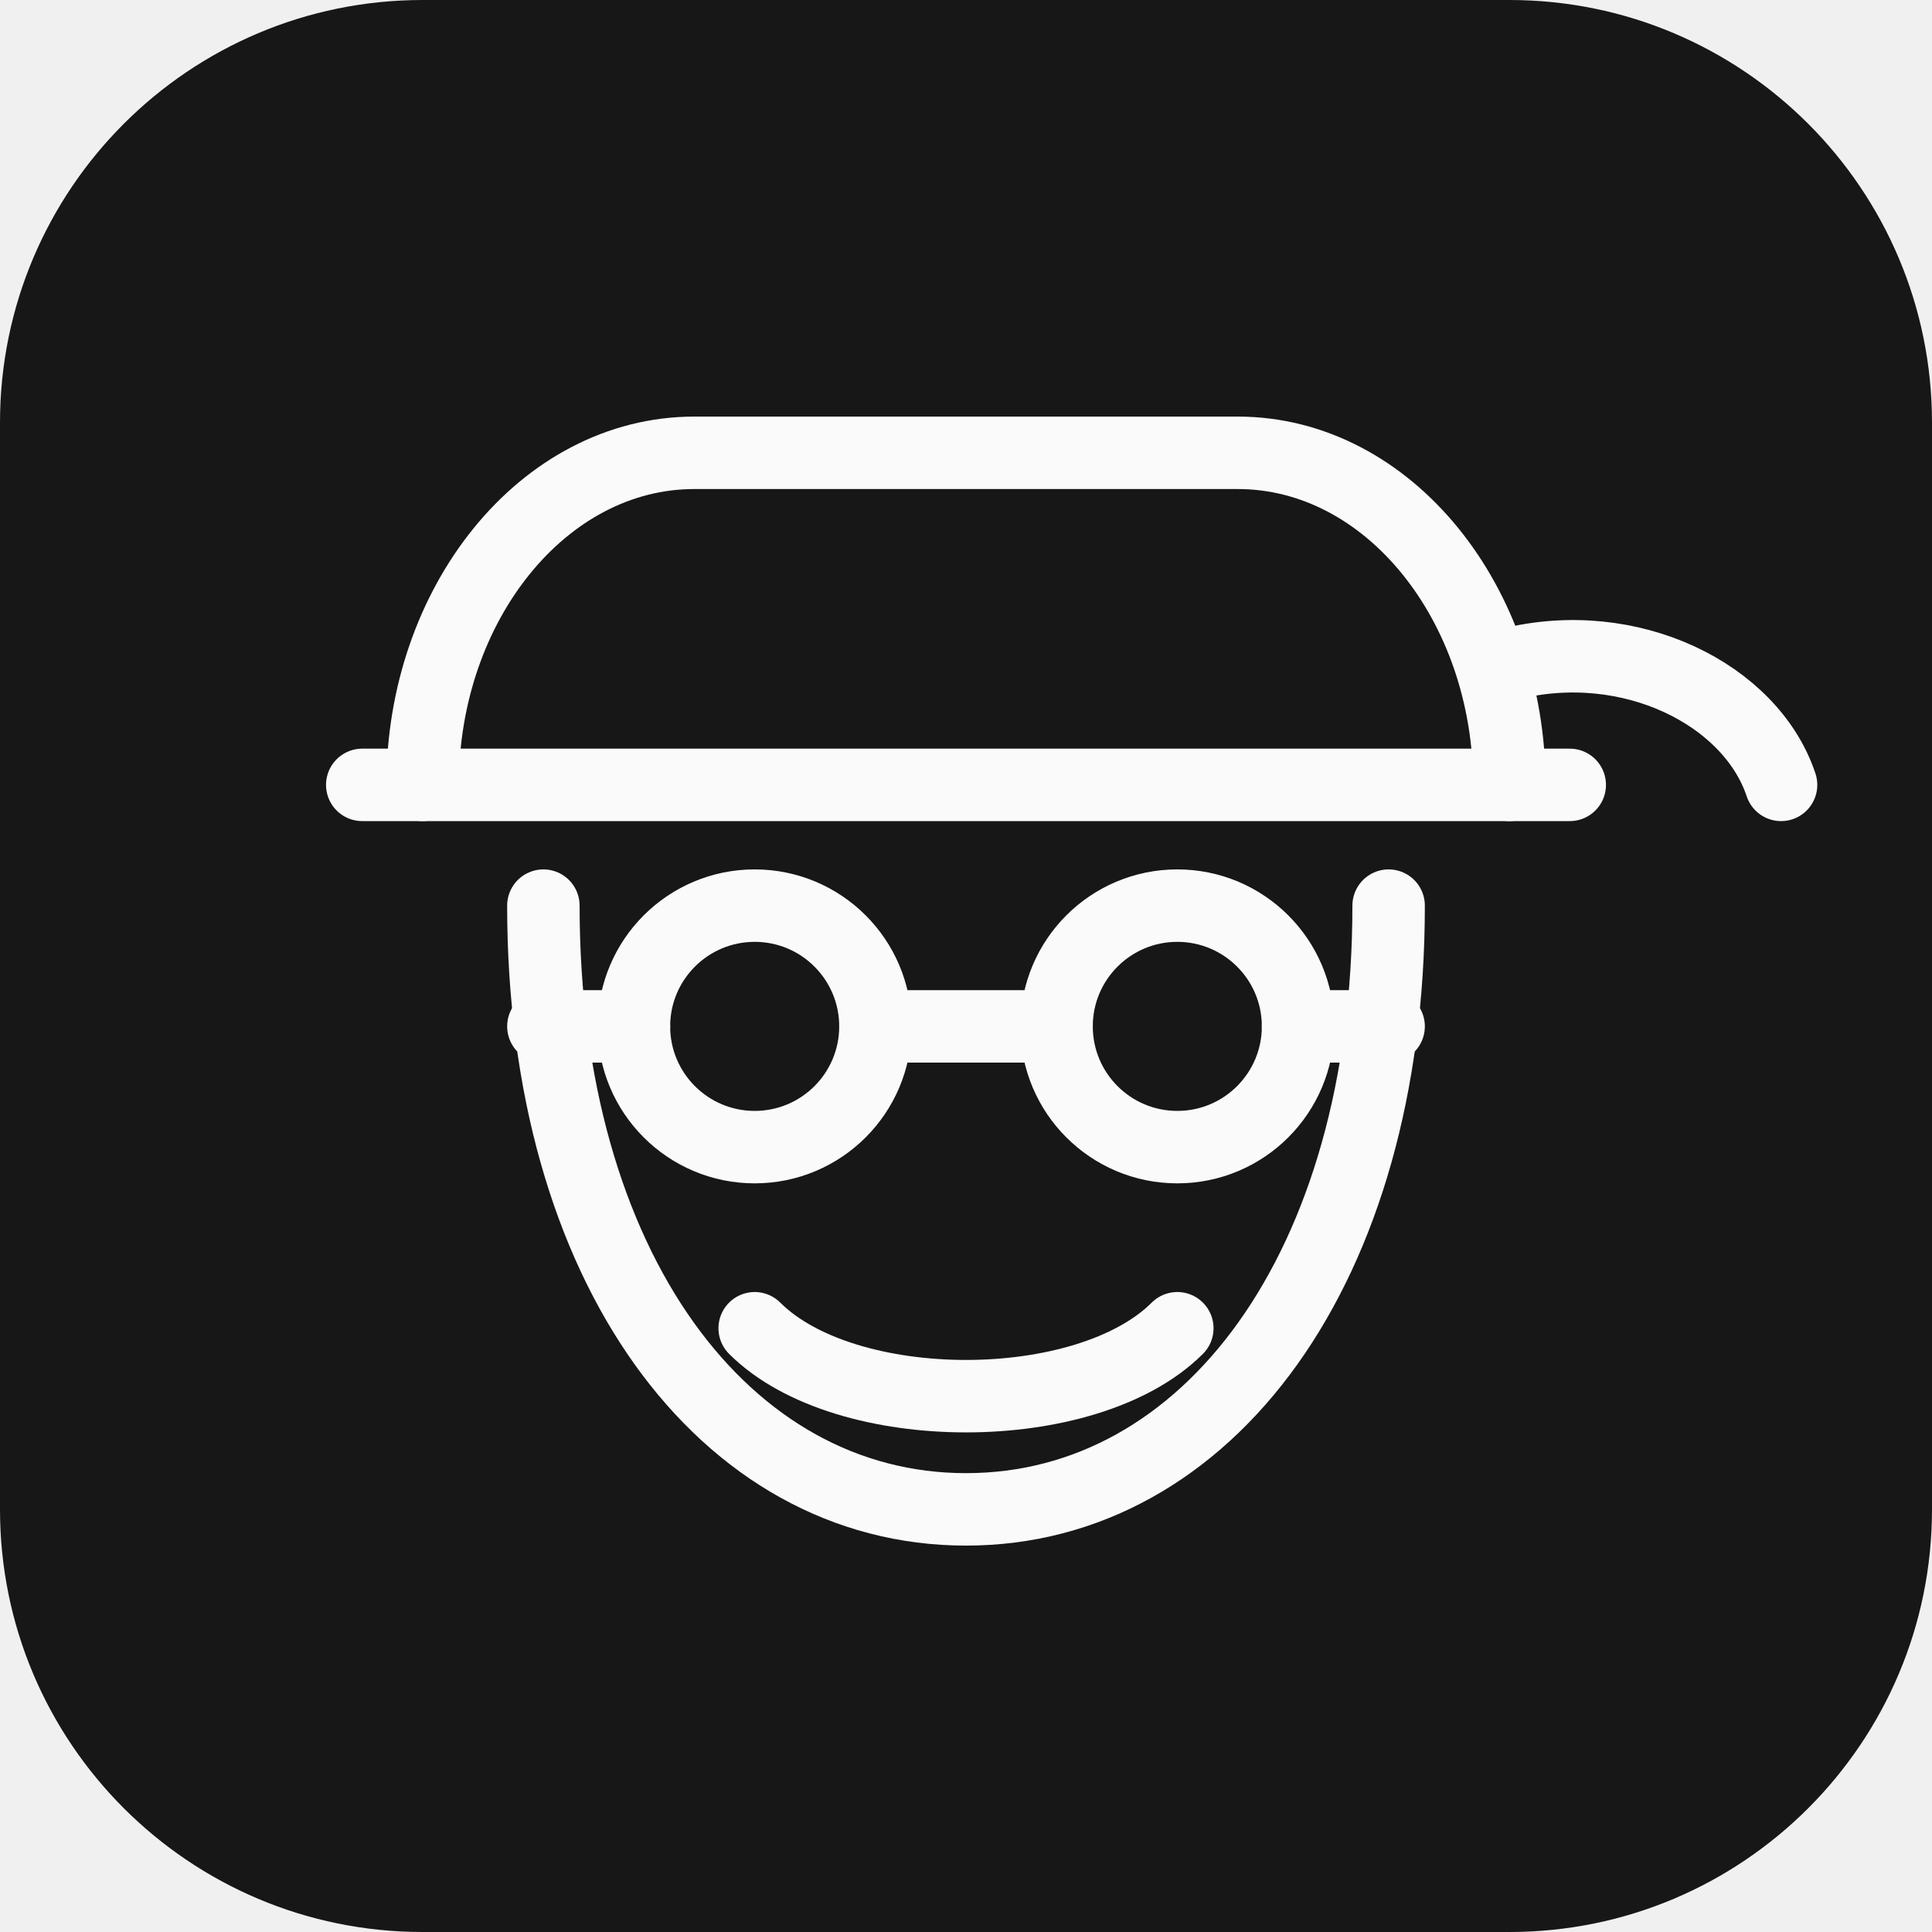
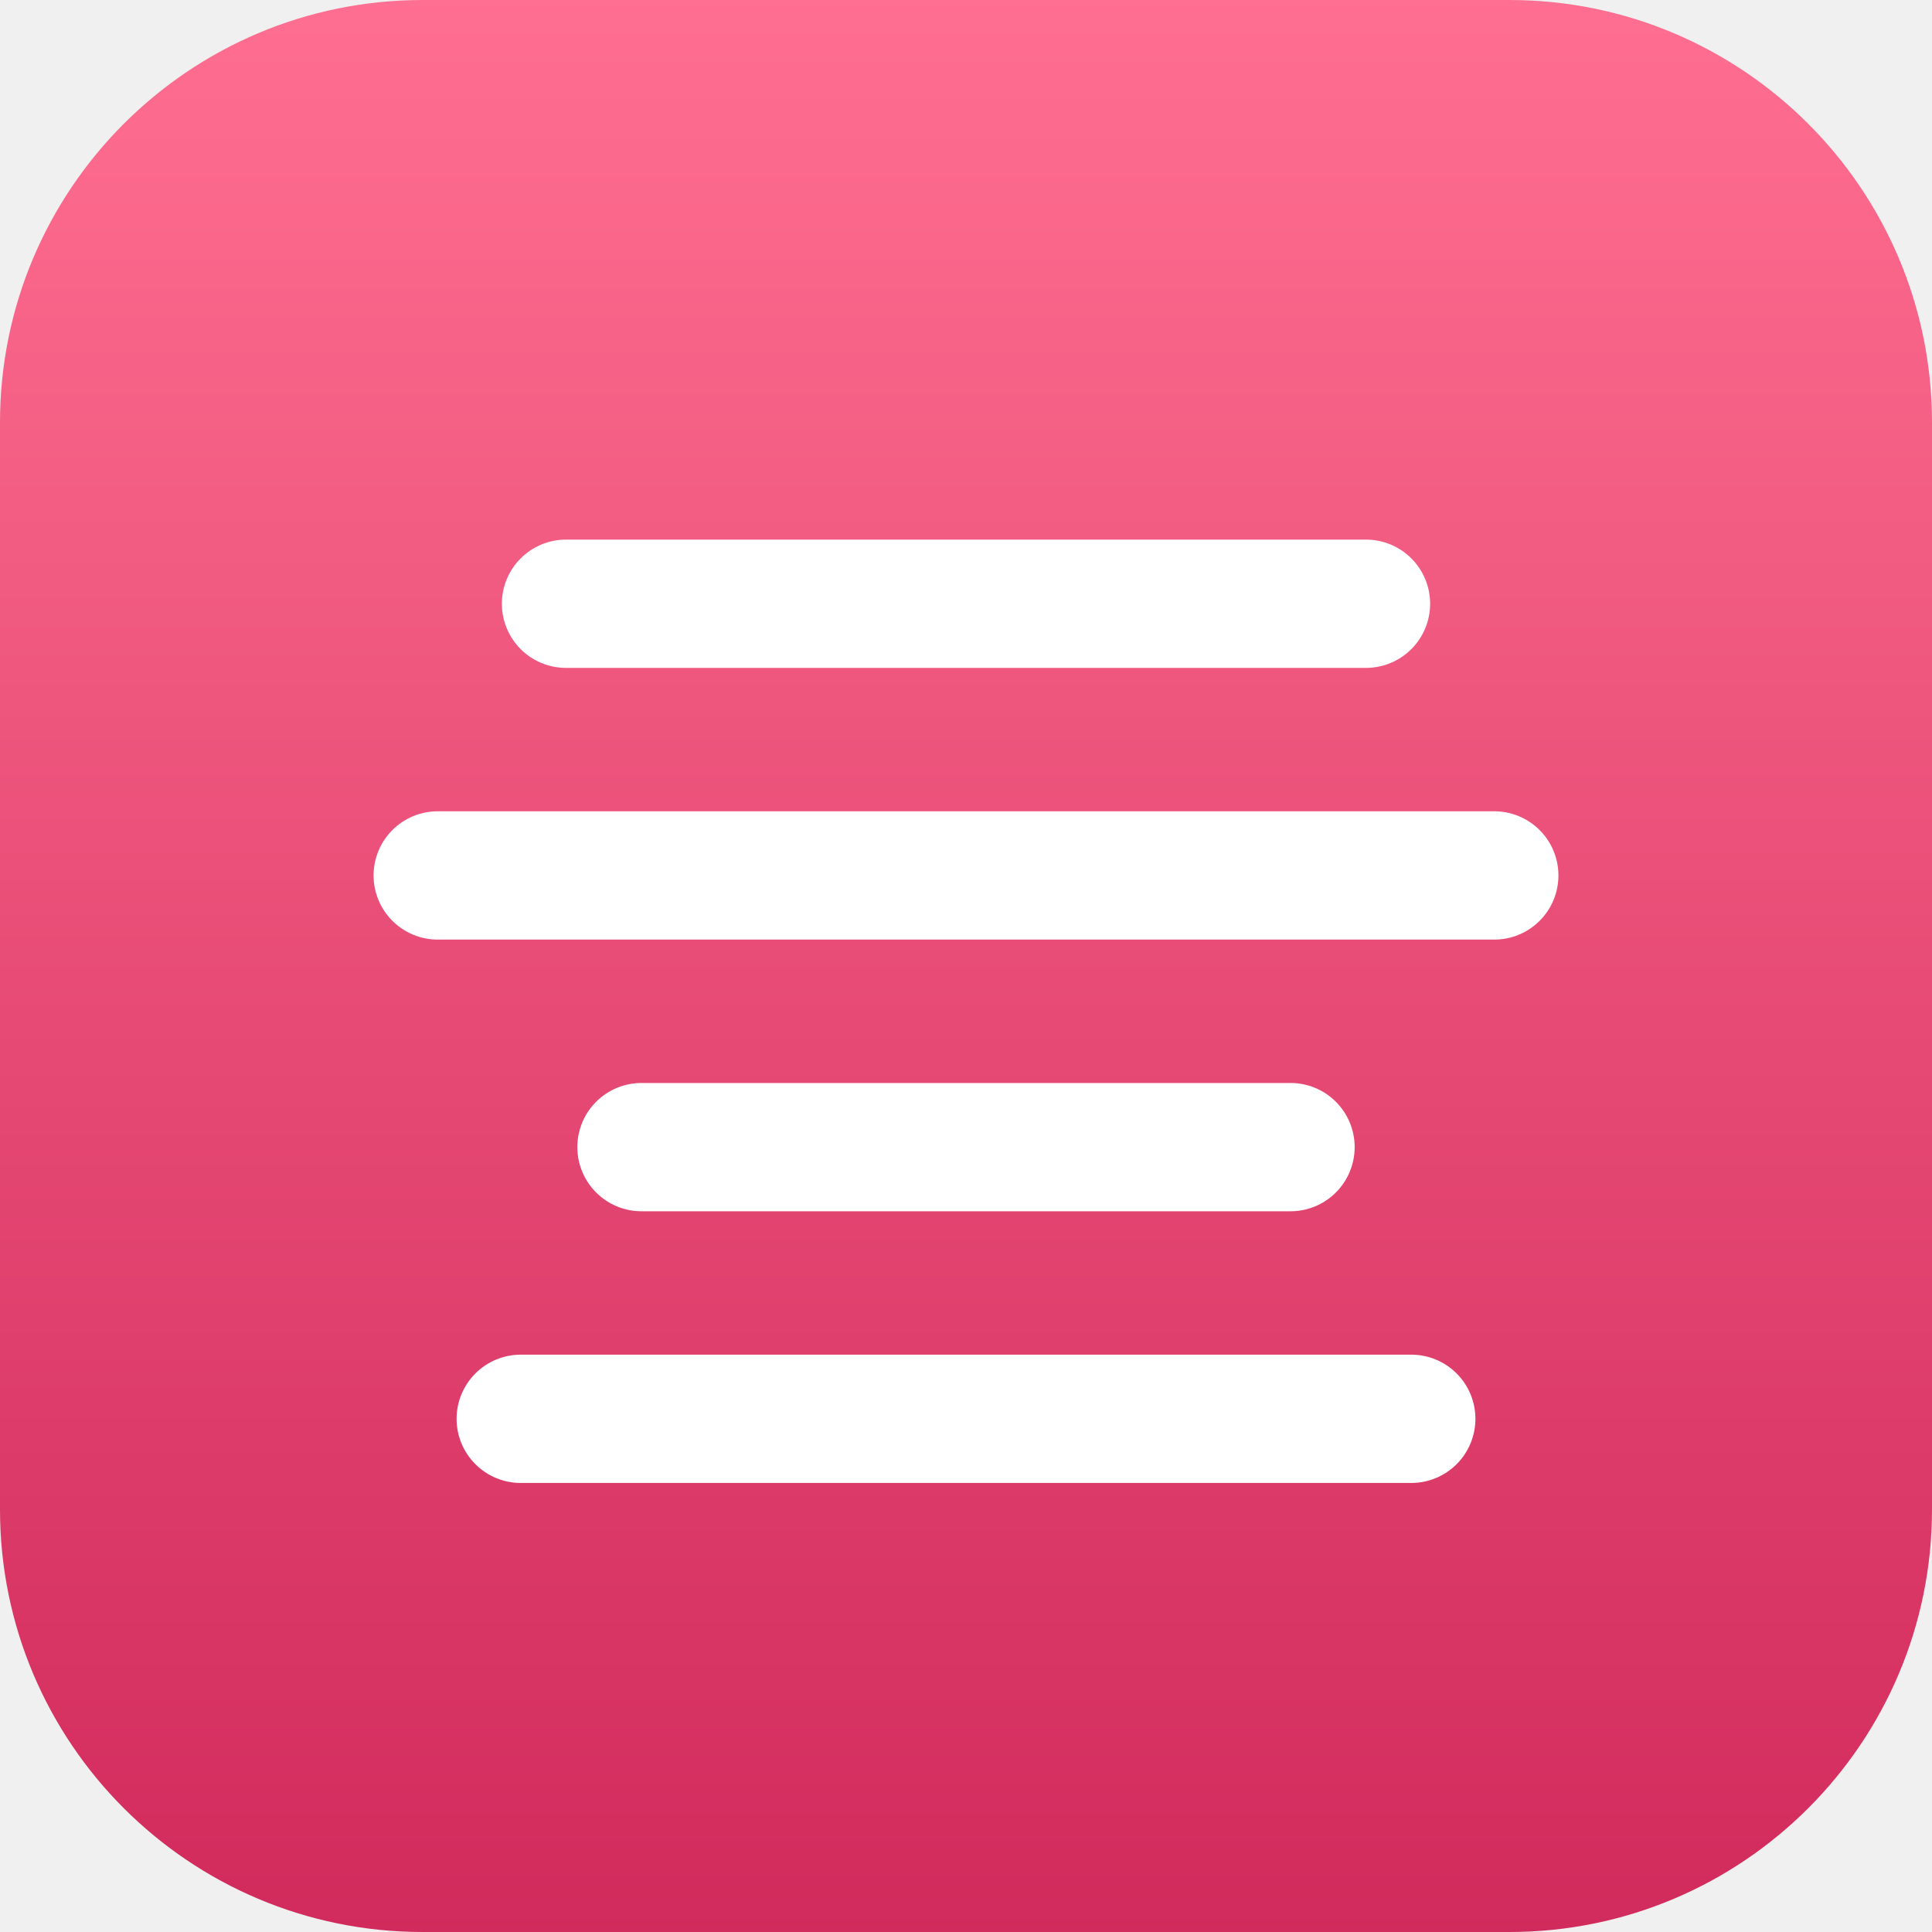
- <svg xmlns="http://www.w3.org/2000/svg" viewBox="0 0 64 64">
-   <rect width="64" height="64" rx="14" fill="#171717" />
-   <g fill="none" stroke="#fafafa" stroke-width="2.4" stroke-linecap="round" stroke-linejoin="round">
-     <path d="M14 26c0-6 4-11 9-11h18c5 0 9 5 9 11" />
-     <path d="M12 26h40" />
-     <path d="M50 22c4-1 8 1 9 4" />
-     <path d="M18 30c0 12 6 20 14 20s14-8 14-20" fill="#171717" />
-     <circle cx="25" cy="34" r="4" />
-     <circle cx="39" cy="34" r="4" />
-     <path d="M29 34h6" />
-     <path d="M21 34h-3M43 34h3" />
-     <path d="M25 44c3 3 11 3 14 0" />
+ <svg xmlns="http://www.w3.org/2000/svg" width="200" height="200" viewBox="0 0 1024 1024">
+   <defs>
+     <linearGradient id="g" x1="0" y1="0" x2="0" y2="1">
+       <stop offset="0" stop-color="#ff6f91" />
+       <stop offset="1" stop-color="#d12a5c" />
+     </linearGradient>
+   </defs>
+   <rect width="1024" height="1024" rx="224" fill="url(#g)" />
+   <g fill="none" stroke="#fff" stroke-linecap="round" stroke-linejoin="round" stroke-width="68">
+     <path d="M300 320H724M232 464H792M340 608H684M276 752H748" />
  </g>
</svg>
